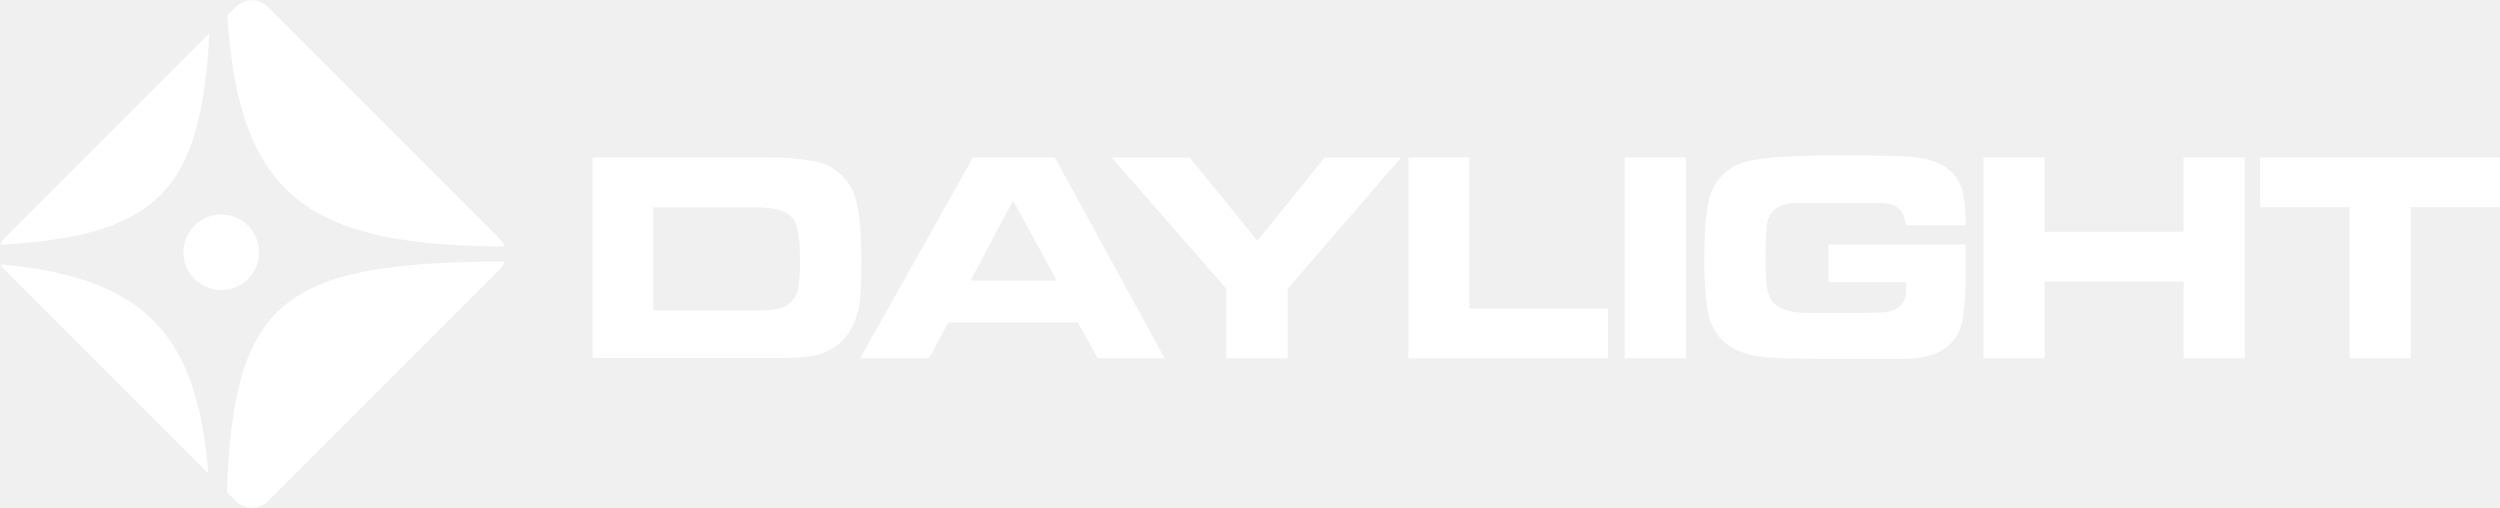
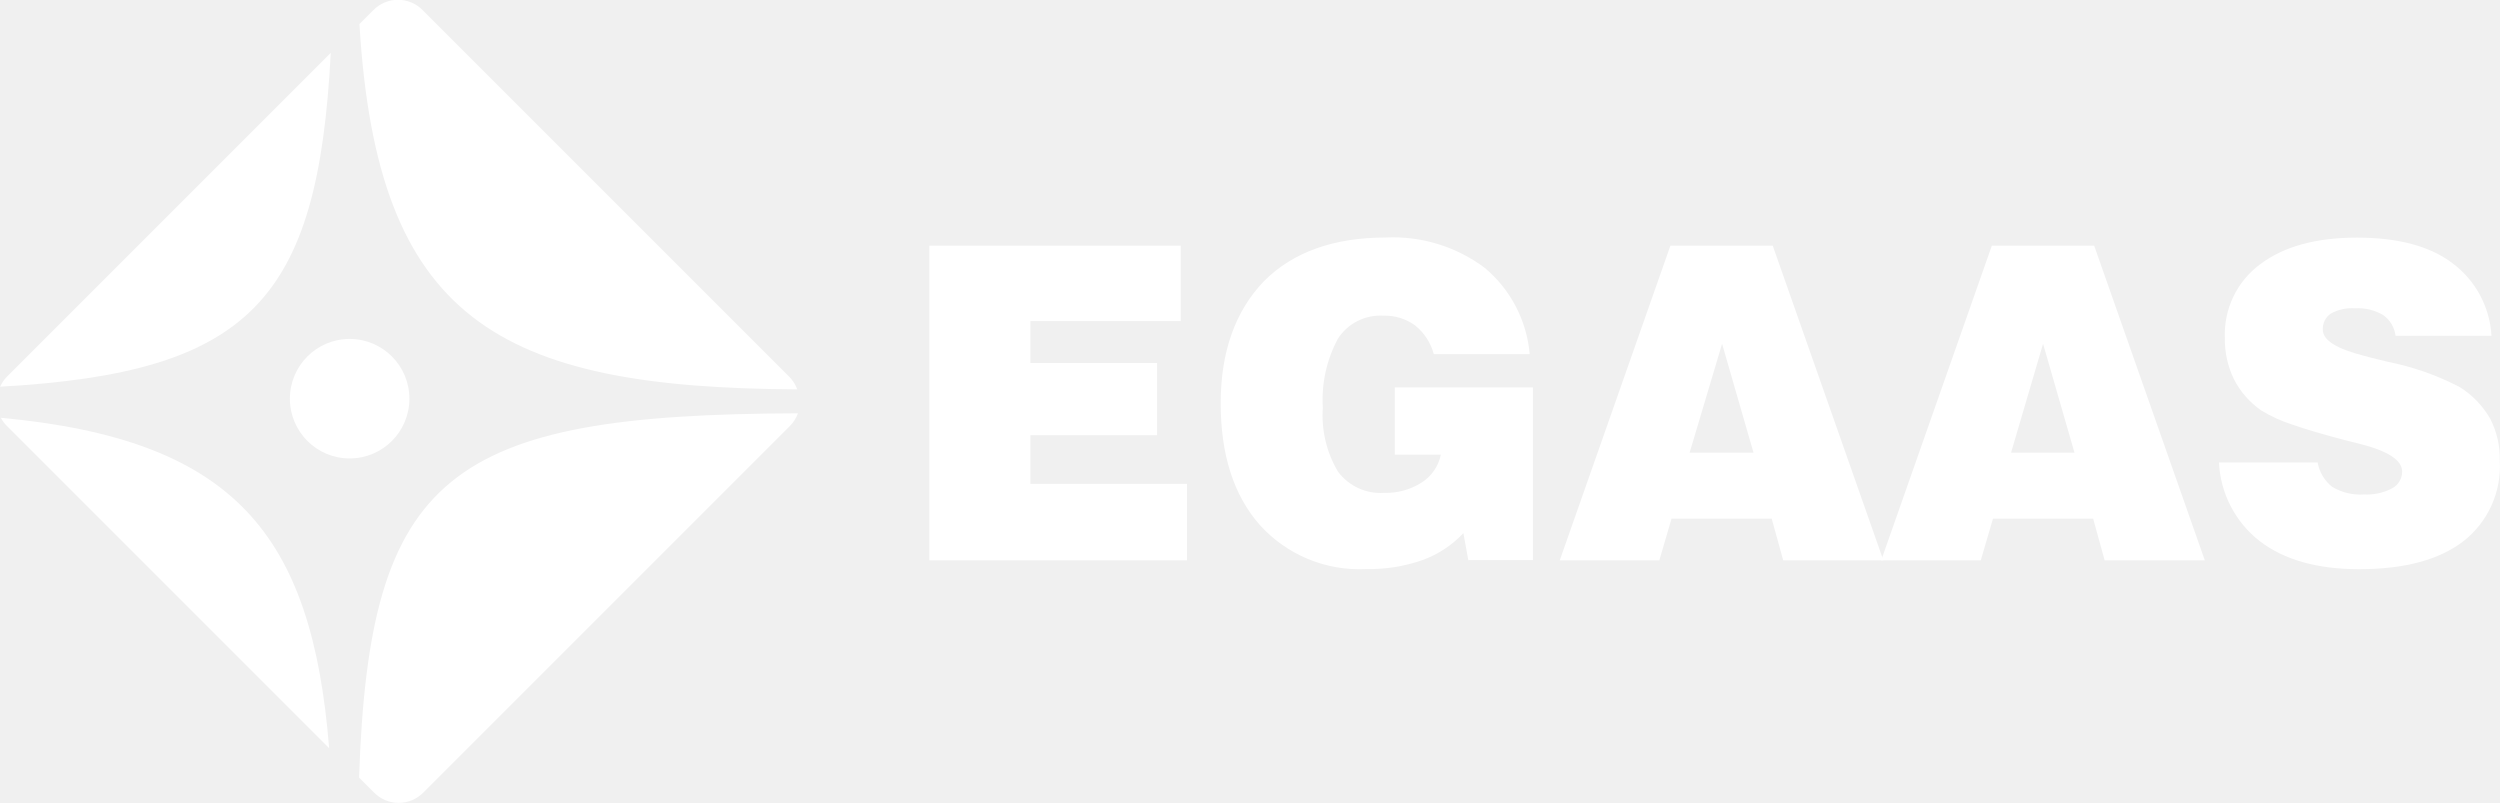
- <svg xmlns="http://www.w3.org/2000/svg" id="Layer_1" data-name="Layer 1" viewBox="0 0 343.18 69.71">
+ <svg xmlns="http://www.w3.org/2000/svg" id="Layer_1" data-name="Layer 1" viewBox="0 0 217.15 69.71">
  <defs>
-     <style>.cls-1{fill:#fff;fill-rule:evenodd;}</style>
+     <style>.cls-1,.cls-2{fill:#fff;}.cls-1{fill-rule:evenodd;}</style>
  </defs>
-   <path class="cls-1" d="M-699.89-439.12l-28-28a3,3,0,0,1-.52-0.7C-708.17-466-701.4-457.79-699.89-439.12Z" transform="translate(728.48 504.11)" />
-   <path class="cls-1" d="M-659.21-468.21a3,3,0,0,1-.71,1.11l-31.82,31.82a3.05,3.05,0,0,1-4.3,0l-1.29-1.29C-696.41-463-689.57-468.12-659.21-468.21Z" transform="translate(728.48 504.11)" />
-   <path class="cls-1" d="M-697.26-502l1.2-1.2a3.05,3.05,0,0,1,4.3,0l31.82,31.82a3,3,0,0,1,.71,1.11C-685.33-470.43-695.72-476.39-697.26-502Z" transform="translate(728.48 504.11)" />
-   <path class="cls-1" d="M-727.87-471.4l28.12-28.12c-1.11,21.52-7,27.77-28.72,29A3,3,0,0,1-727.87-471.4Z" transform="translate(728.48 504.11)" />
-   <path class="cls-1" d="M-698.11-464.29a5.2,5.2,0,0,0,5.19-5.19,5.2,5.2,0,0,0-5.19-5.19,5.2,5.2,0,0,0-5.19,5.19A5.2,5.2,0,0,0-698.11-464.29Z" transform="translate(728.48 504.11)" />
-   <path class="cls-1" d="M-405.95-454.93v-20.74h-12.27v-6.82h32.92v6.82h-12.26v20.74h-8.39Zm-129.2,0v-27.56h8.39v20.74h19v6.82h-27.36Zm29.7,0v-27.56h8.39v27.56h-8.39Zm46.76-18.26h-8.21q-0.12-3-3.41-3.06h-5.12c-0.89,0-2,0-3.27,0l-2.67,0a6,6,0,0,0-3.24.66,3.68,3.68,0,0,0-1.39,2.95c-0.08,1-.12,2.44-0.12,4.48q0,3.81.63,5c0.65,1.24,2.24,1.9,4.79,2,0.36,0,2.53,0,6.49,0,2.29,0,3.69,0,4.2-.08a4.07,4.07,0,0,0,2.45-.9,3.28,3.28,0,0,0,.74-2.41q0-.26,0-0.83h-10.64v-5.16h18.8v3.82a35.88,35.88,0,0,1-.43,6.62q-1.06,5.07-7.71,5.25-1.5,0-10.51,0-5.9,0-8.52-.2-6.27-.49-7.85-4.94-0.85-2.4-.85-8.45,0-6.73,1-9.34a6.88,6.88,0,0,1,5.06-4.21q3-.79,12.51-0.79,7.36,0,10,.21,5.84,0.55,6.92,4.84a19.17,19.17,0,0,1,.39,4.41h0Zm2.48,18.26v-27.56h8.39v10.2h19.09v-10.2h8.39v27.56h-8.39v-10.54h-19.09v10.54h-8.39Z" transform="translate(728.48 504.11)" />
-   <path class="cls-1" d="M-560.14-454.93v-9.55l-15.74-18h10.71l9.3,11.42,9.22-11.42h10.49l-15.55,18v9.55h-8.43Zm-87,0v-27.56h23.84a36.53,36.53,0,0,1,6.16.44,7.32,7.32,0,0,1,5.49,3.66c0.94,1.69,1.41,4.93,1.41,9.69a52.69,52.69,0,0,1-.22,6q-0.95,6.52-6.76,7.49a35.41,35.41,0,0,1-5,.24h-24.93Zm8.39-6.57h14.08a12.9,12.9,0,0,0,3.42-.32,3.47,3.47,0,0,0,2.36-2.84,22.62,22.62,0,0,0,.22-4q0-4.07-.91-5.36-1.15-1.63-5-1.63h-14.22v14.13h0Zm28.34,6.57h9.48l2.62-4.92h17.79l2.73,4.92h9.18l-15.07-27.56h-11.24l-15.49,27.56h0Zm15.14-10.66,5.86-11,6,11h-11.88Z" transform="translate(728.48 504.11)" />
+   <path class="cls-1" d="M-682.72,267.82l-28-28a3,3,0,0,1-.52-0.7C-691,241-684.22,249.15-682.72,267.82Z" transform="translate(711.31 -202.83)" />
+   <path class="cls-1" d="M-642,238.73a3,3,0,0,1-.71,1.11l-31.82,31.82a3,3,0,0,1-4.3,0l-1.29-1.29C-679.24,244-672.39,238.82-642,238.73Z" transform="translate(711.31 -202.83)" />
+   <path class="cls-1" d="M-680.09,204.92l1.2-1.2a3,3,0,0,1,4.3,0l31.82,31.82a3,3,0,0,1,.71,1.11C-668.15,236.52-678.55,230.55-680.09,204.92Z" transform="translate(711.31 -202.83)" />
+   <path class="cls-1" d="M-710.7,235.54l28.12-28.12c-1.11,21.52-7,27.77-28.72,29A3,3,0,0,1-710.7,235.54Z" transform="translate(711.31 -202.83)" />
+   <circle class="cls-2" cx="30.37" cy="34.63" r="5.19" />
+   <path class="cls-2" d="M-630.59,251.5V224.17h21.84v6.55h-13.06v3.64h11v6.27h-11v4.23h13.6v6.64h-22.38Z" transform="translate(711.31 -202.83)" />
+   <path class="cls-2" d="M-583.77,251.5l-0.43-2.36a9.19,9.19,0,0,1-3.58,2.35,14.12,14.12,0,0,1-4.88.77,11.65,11.65,0,0,1-9.24-3.85q-3.38-3.85-3.38-10.55t3.77-10.62q3.77-3.77,10.56-3.78a13.27,13.27,0,0,1,8.62,2.65,11,11,0,0,1,3.89,7.48h-8.33a4.77,4.77,0,0,0-1.62-2.49,4.45,4.45,0,0,0-2.77-.85,4.38,4.38,0,0,0-3.94,2,11.22,11.22,0,0,0-1.31,6,9.53,9.53,0,0,0,1.32,5.55,4.6,4.6,0,0,0,4,1.84,5.75,5.75,0,0,0,3.27-.9,3.74,3.74,0,0,0,1.66-2.42h-4v-5.84h12v15h-5.66Z" transform="translate(711.31 -202.83)" />
+   <path class="cls-2" d="M-575.83,251.5l9.61-27.33h8.89l9.61,27.33h-8.7l-1-3.62h-8.7l-1.06,3.62h-8.63Zm11.28-9.35H-559l-2.73-9.46Z" transform="translate(711.31 -202.83)" />
+   <path class="cls-2" d="M-547.91,251.5l9.61-27.33h8.89l9.61,27.33h-8.7l-1-3.62h-8.7l-1.06,3.62h-8.63Zm11.28-9.35h5.51l-2.73-9.46Z" transform="translate(711.31 -202.83)" />
+   <path class="cls-2" d="M-518.57,243H-510a3.45,3.45,0,0,0,1.28,2.13,4.83,4.83,0,0,0,2.76.65,4.71,4.71,0,0,0,2.42-.53,1.63,1.63,0,0,0,.88-1.46q0-1.48-3.69-2.41l-1.13-.28q-3-.78-4.81-1.42a12.16,12.16,0,0,1-2.61-1.2,7.39,7.39,0,0,1-2.37-2.71,7.94,7.94,0,0,1-.79-3.6,7.57,7.57,0,0,1,3.06-6.38q3.06-2.32,8.42-2.32t8.29,2.22A8.45,8.45,0,0,1-494.9,232h-8.33a2.6,2.6,0,0,0-1.07-1.8,4.31,4.31,0,0,0-2.46-.59,3.78,3.78,0,0,0-2.1.46,1.59,1.59,0,0,0-.69,1.41q0,1.35,3.6,2.26l0.48,0.13,1.58,0.39a23.38,23.38,0,0,1,6.23,2.19,7.86,7.86,0,0,1,2.65,2.75,7.52,7.52,0,0,1,.83,3.64,8.25,8.25,0,0,1-3.16,7q-3.16,2.43-9.06,2.43-5.44,0-8.62-2.43A9.2,9.2,0,0,1-518.57,243Z" transform="translate(711.31 -202.83)" />
</svg>
